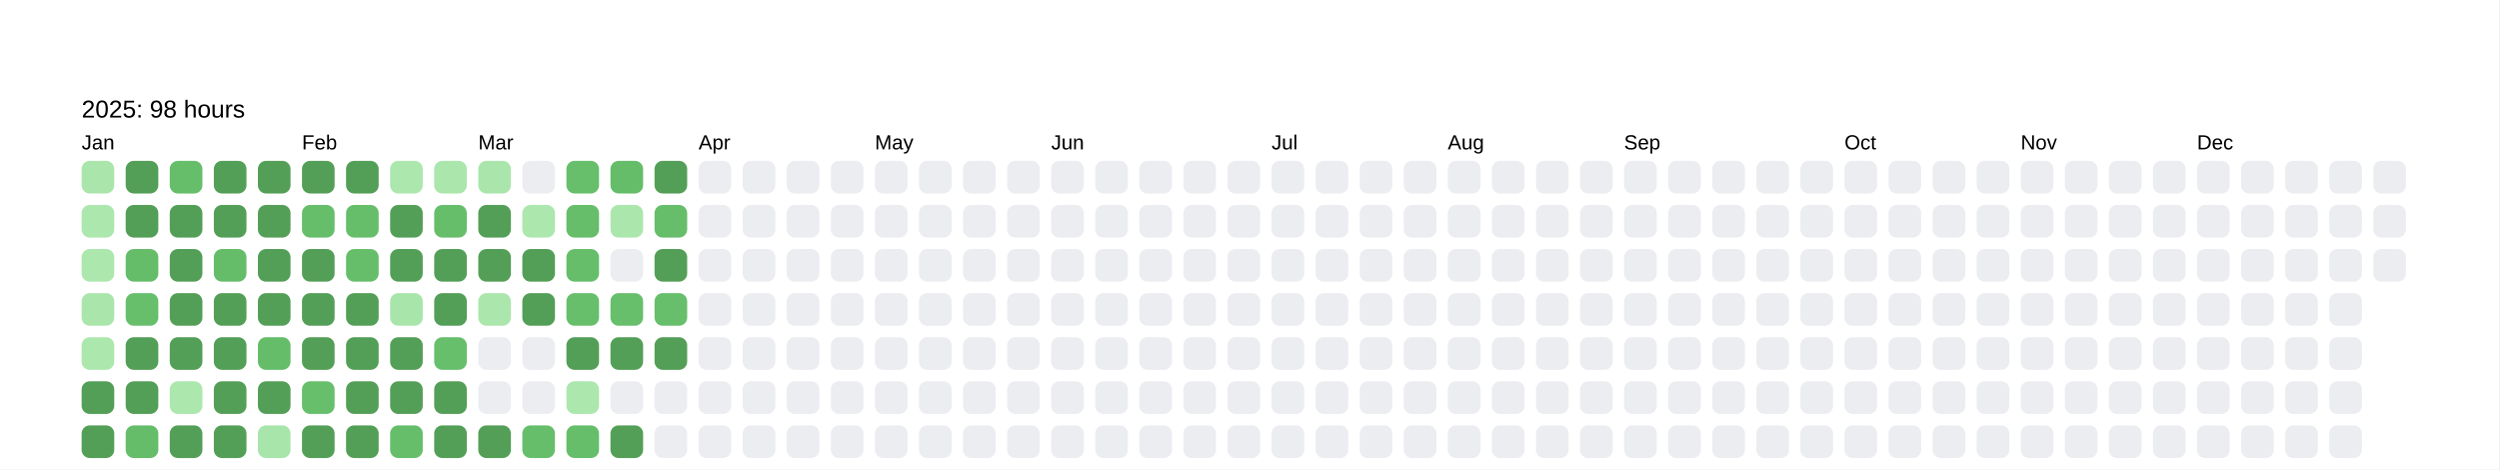
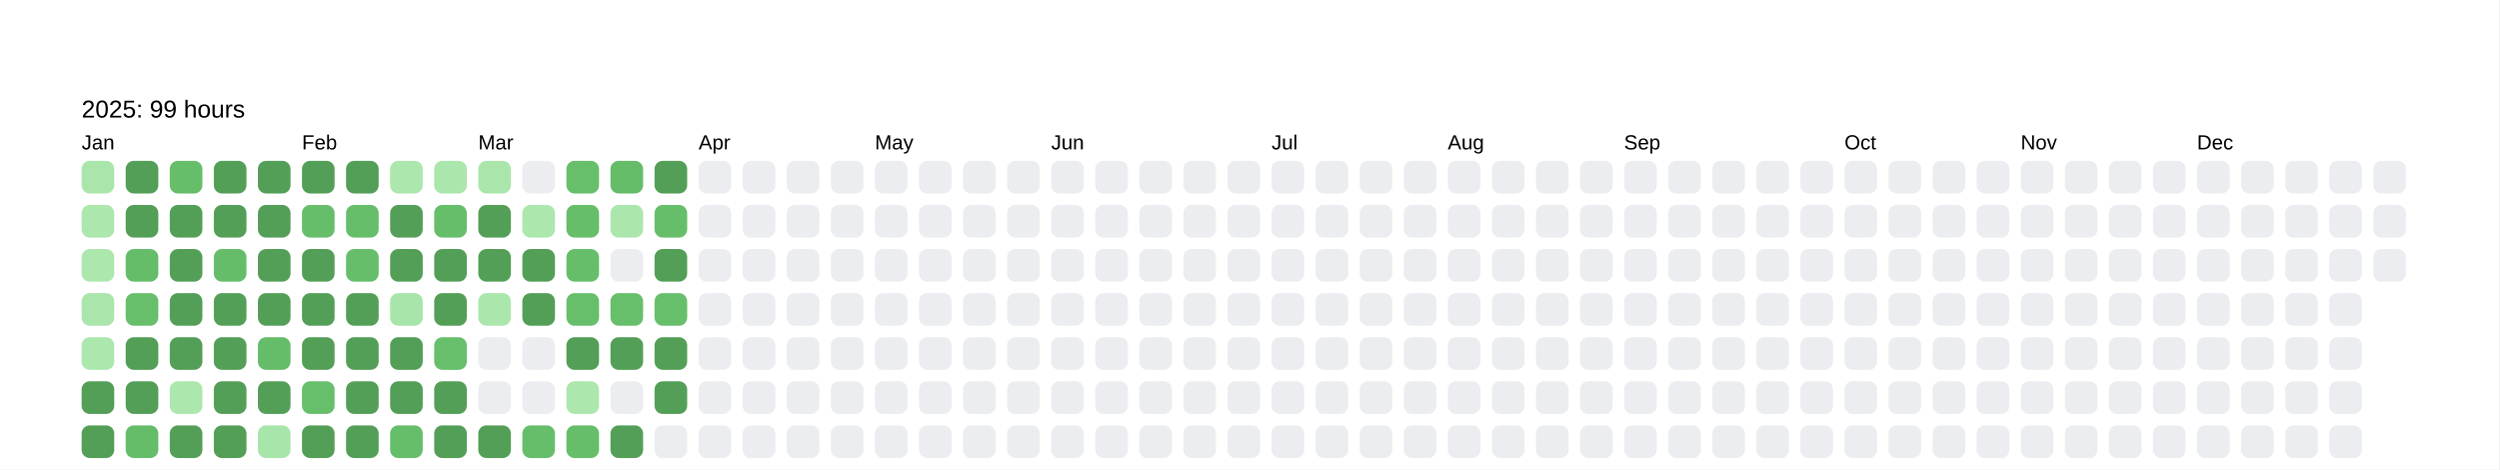
<svg xmlns="http://www.w3.org/2000/svg" baseProfile="full" height="57.5mm" version="1.1" viewBox="0,0,306.2,57.5" width="306.2mm">
  <defs />
  <rect fill="#FFFFFF" height="57.5" width="306.2" x="0" y="0" />
  <text fill="#000000" style="font-size:6px; font-family:Arial; font-weight:bold;" x="10" y="10" />
-   <text fill="#000000" style="font-size:3px; font-family:Arial;" x="10" y="14.4">2025: 98 hours</text>
+   <text fill="#000000" style="font-size:3px; font-family:Arial;" x="10" y="14.4">2025: 99 hours</text>
  <text fill="#000000" style="font-size:2.5px; font-family:Arial" x="10" y="18.3">Jan</text>
  <rect fill="#aae6ac" height="4" rx="1" ry="1" width="4" x="10" y="19.7" />
  <rect fill="#ace7ae" height="4" rx="1" ry="1" width="4" x="10" y="25.1" />
  <rect fill="#ace7ae" height="4" rx="1" ry="1" width="4" x="10" y="30.5" />
  <rect fill="#aae6ac" height="4" rx="1" ry="1" width="4" x="10" y="35.9" />
  <rect fill="#ace7ae" height="4" rx="1" ry="1" width="4" x="10" y="41.3" />
  <rect fill="#549F57" height="4" rx="1" ry="1" width="4" x="10" y="46.7" />
  <rect fill="#549F57" height="4" rx="1" ry="1" width="4" x="10" y="52.1" />
  <rect fill="#549F57" height="4" rx="1" ry="1" width="4" x="15.4" y="19.7" />
  <rect fill="#549F57" height="4" rx="1" ry="1" width="4" x="15.4" y="25.1" />
  <rect fill="#65bd6a" height="4" rx="1" ry="1" width="4" x="15.4" y="30.5" />
  <rect fill="#67bf6c" height="4" rx="1" ry="1" width="4" x="15.4" y="35.9" />
  <rect fill="#549F57" height="4" rx="1" ry="1" width="4" x="15.4" y="41.3" />
  <rect fill="#549F57" height="4" rx="1" ry="1" width="4" x="15.4" y="46.7" />
  <rect fill="#65bd6a" height="4" rx="1" ry="1" width="4" x="15.4" y="52.1" />
  <rect fill="#66be6b" height="4" rx="1" ry="1" width="4" x="20.8" y="19.7" />
  <rect fill="#549F57" height="4" rx="1" ry="1" width="4" x="20.8" y="25.1" />
  <rect fill="#549F57" height="4" rx="1" ry="1" width="4" x="20.8" y="30.5" />
  <rect fill="#549F57" height="4" rx="1" ry="1" width="4" x="20.8" y="35.9" />
  <rect fill="#549F57" height="4" rx="1" ry="1" width="4" x="20.8" y="41.3" />
  <rect fill="#ace7ae" height="4" rx="1" ry="1" width="4" x="20.8" y="46.7" />
  <rect fill="#549F57" height="4" rx="1" ry="1" width="4" x="20.8" y="52.1" />
  <rect fill="#549F57" height="4" rx="1" ry="1" width="4" x="26.2" y="19.7" />
  <rect fill="#549F57" height="4" rx="1" ry="1" width="4" x="26.2" y="25.1" />
  <rect fill="#65bd6a" height="4" rx="1" ry="1" width="4" x="26.2" y="30.5" />
  <rect fill="#549F57" height="4" rx="1" ry="1" width="4" x="26.2" y="35.9" />
  <rect fill="#549F57" height="4" rx="1" ry="1" width="4" x="26.2" y="41.3" />
  <rect fill="#549F57" height="4" rx="1" ry="1" width="4" x="26.2" y="46.7" />
  <rect fill="#549F57" height="4" rx="1" ry="1" width="4" x="26.2" y="52.1" />
  <rect fill="#549F57" height="4" rx="1" ry="1" width="4" x="31.6" y="19.7" />
  <rect fill="#549F57" height="4" rx="1" ry="1" width="4" x="31.6" y="25.1" />
  <rect fill="#549F57" height="4" rx="1" ry="1" width="4" x="31.6" y="30.5" />
  <rect fill="#549F57" height="4" rx="1" ry="1" width="4" x="31.6" y="35.9" />
  <rect fill="#65bd6a" height="4" rx="1" ry="1" width="4" x="31.6" y="41.3" />
  <rect fill="#549F57" height="4" rx="1" ry="1" width="4" x="31.6" y="46.7" />
  <rect fill="#a8e5aa" height="4" rx="1" ry="1" width="4" x="31.6" y="52.1" />
  <text fill="#000000" style="font-size:2.5px; font-family:Arial" x="37.0" y="18.3">Feb</text>
  <rect fill="#549F57" height="4" rx="1" ry="1" width="4" x="37.0" y="19.7" />
  <rect fill="#66be6b" height="4" rx="1" ry="1" width="4" x="37.0" y="25.1" />
  <rect fill="#549F57" height="4" rx="1" ry="1" width="4" x="37.0" y="30.5" />
  <rect fill="#549F57" height="4" rx="1" ry="1" width="4" x="37.0" y="35.9" />
  <rect fill="#549F57" height="4" rx="1" ry="1" width="4" x="37.0" y="41.3" />
  <rect fill="#67bf6c" height="4" rx="1" ry="1" width="4" x="37.0" y="46.7" />
  <rect fill="#549F57" height="4" rx="1" ry="1" width="4" x="37.0" y="52.1" />
  <rect fill="#549F57" height="4" rx="1" ry="1" width="4" x="42.4" y="19.7" />
  <rect fill="#66be6b" height="4" rx="1" ry="1" width="4" x="42.4" y="25.1" />
  <rect fill="#66be6b" height="4" rx="1" ry="1" width="4" x="42.4" y="30.5" />
  <rect fill="#549F57" height="4" rx="1" ry="1" width="4" x="42.4" y="35.9" />
  <rect fill="#549F57" height="4" rx="1" ry="1" width="4" x="42.4" y="41.3" />
  <rect fill="#549F57" height="4" rx="1" ry="1" width="4" x="42.4" y="46.7" />
  <rect fill="#549F57" height="4" rx="1" ry="1" width="4" x="42.4" y="52.1" />
  <rect fill="#ace7ae" height="4" rx="1" ry="1" width="4" x="47.8" y="19.7" />
  <rect fill="#549F57" height="4" rx="1" ry="1" width="4" x="47.8" y="25.1" />
  <rect fill="#549F57" height="4" rx="1" ry="1" width="4" x="47.8" y="30.5" />
  <rect fill="#a8e5aa" height="4" rx="1" ry="1" width="4" x="47.8" y="35.9" />
  <rect fill="#549F57" height="4" rx="1" ry="1" width="4" x="47.8" y="41.3" />
  <rect fill="#549F57" height="4" rx="1" ry="1" width="4" x="47.8" y="46.7" />
  <rect fill="#66be6b" height="4" rx="1" ry="1" width="4" x="47.8" y="52.1" />
  <rect fill="#abe6ad" height="4" rx="1" ry="1" width="4" x="53.2" y="19.7" />
  <rect fill="#66be6a" height="4" rx="1" ry="1" width="4" x="53.2" y="25.1" />
  <rect fill="#549F57" height="4" rx="1" ry="1" width="4" x="53.2" y="30.5" />
  <rect fill="#549F57" height="4" rx="1" ry="1" width="4" x="53.2" y="35.9" />
  <rect fill="#67bf6c" height="4" rx="1" ry="1" width="4" x="53.2" y="41.3" />
  <rect fill="#549F57" height="4" rx="1" ry="1" width="4" x="53.2" y="46.7" />
  <rect fill="#549F57" height="4" rx="1" ry="1" width="4" x="53.2" y="52.1" />
  <text fill="#000000" style="font-size:2.5px; font-family:Arial" x="58.6" y="18.3">Mar</text>
  <rect fill="#aae6ac" height="4" rx="1" ry="1" width="4" x="58.6" y="19.7" />
  <rect fill="#549F57" height="4" rx="1" ry="1" width="4" x="58.6" y="25.1" />
  <rect fill="#549F57" height="4" rx="1" ry="1" width="4" x="58.6" y="30.5" />
  <rect fill="#abe7ad" height="4" rx="1" ry="1" width="4" x="58.6" y="35.9" />
  <rect fill="#EBEDF0" height="4" rx="1" ry="1" width="4" x="58.6" y="41.3" />
  <rect fill="#EBEDF0" height="4" rx="1" ry="1" width="4" x="58.6" y="46.7" />
  <rect fill="#549F57" height="4" rx="1" ry="1" width="4" x="58.6" y="52.1" />
  <rect fill="#EBEDF0" height="4" rx="1" ry="1" width="4" x="64" y="19.7" />
  <rect fill="#ace7ae" height="4" rx="1" ry="1" width="4" x="64" y="25.1" />
  <rect fill="#549F57" height="4" rx="1" ry="1" width="4" x="64" y="30.5" />
  <rect fill="#549F57" height="4" rx="1" ry="1" width="4" x="64" y="35.9" />
  <rect fill="#EBEDF0" height="4" rx="1" ry="1" width="4" x="64" y="41.3" />
  <rect fill="#EBEDF0" height="4" rx="1" ry="1" width="4" x="64" y="46.7" />
  <rect fill="#66be6b" height="4" rx="1" ry="1" width="4" x="64" y="52.1" />
  <rect fill="#67bf6c" height="4" rx="1" ry="1" width="4" x="69.4" y="19.7" />
  <rect fill="#66bd6a" height="4" rx="1" ry="1" width="4" x="69.4" y="25.1" />
  <rect fill="#66be6b" height="4" rx="1" ry="1" width="4" x="69.4" y="30.5" />
  <rect fill="#67bf6c" height="4" rx="1" ry="1" width="4" x="69.4" y="35.9" />
  <rect fill="#549F57" height="4" rx="1" ry="1" width="4" x="69.4" y="41.3" />
  <rect fill="#ace7ae" height="4" rx="1" ry="1" width="4" x="69.4" y="46.7" />
  <rect fill="#66be6b" height="4" rx="1" ry="1" width="4" x="69.4" y="52.1" />
  <rect fill="#65bd6a" height="4" rx="1" ry="1" width="4" x="74.8" y="19.7" />
  <rect fill="#abe7ad" height="4" rx="1" ry="1" width="4" x="74.8" y="25.1" />
  <rect fill="#EBEDF0" height="4" rx="1" ry="1" width="4" x="74.8" y="30.5" />
  <rect fill="#67bf6b" height="4" rx="1" ry="1" width="4" x="74.8" y="35.9" />
  <rect fill="#549F57" height="4" rx="1" ry="1" width="4" x="74.8" y="41.3" />
  <rect fill="#EBEDF0" height="4" rx="1" ry="1" width="4" x="74.8" y="46.7" />
  <rect fill="#549F57" height="4" rx="1" ry="1" width="4" x="74.8" y="52.1" />
  <rect fill="#549F57" height="4" rx="1" ry="1" width="4" x="80.2" y="19.7" />
  <rect fill="#66be6b" height="4" rx="1" ry="1" width="4" x="80.2" y="25.1" />
  <rect fill="#549F57" height="4" rx="1" ry="1" width="4" x="80.2" y="30.5" />
  <rect fill="#67bf6c" height="4" rx="1" ry="1" width="4" x="80.2" y="35.9" />
  <rect fill="#549F57" height="4" rx="1" ry="1" width="4" x="80.2" y="41.3" />
-   <rect fill="#EBEDF0" height="4" rx="1" ry="1" width="4" x="80.2" y="46.7" />
+   <rect fill="#549F57" height="4" rx="1" ry="1" width="4" x="80.2" y="46.7" />
  <rect fill="#EBEDF0" height="4" rx="1" ry="1" width="4" x="80.2" y="52.1" />
  <text fill="#000000" style="font-size:2.5px; font-family:Arial" x="85.6" y="18.3">Apr</text>
  <rect fill="#EBEDF0" height="4" rx="1" ry="1" width="4" x="85.6" y="19.7" />
  <rect fill="#EBEDF0" height="4" rx="1" ry="1" width="4" x="85.6" y="25.1" />
  <rect fill="#EBEDF0" height="4" rx="1" ry="1" width="4" x="85.6" y="30.5" />
  <rect fill="#EBEDF0" height="4" rx="1" ry="1" width="4" x="85.6" y="35.9" />
  <rect fill="#EBEDF0" height="4" rx="1" ry="1" width="4" x="85.6" y="41.3" />
  <rect fill="#EBEDF0" height="4" rx="1" ry="1" width="4" x="85.6" y="46.7" />
  <rect fill="#EBEDF0" height="4" rx="1" ry="1" width="4" x="85.6" y="52.1" />
  <rect fill="#EBEDF0" height="4" rx="1" ry="1" width="4" x="91" y="19.7" />
  <rect fill="#EBEDF0" height="4" rx="1" ry="1" width="4" x="91" y="25.1" />
  <rect fill="#EBEDF0" height="4" rx="1" ry="1" width="4" x="91" y="30.5" />
  <rect fill="#EBEDF0" height="4" rx="1" ry="1" width="4" x="91" y="35.9" />
  <rect fill="#EBEDF0" height="4" rx="1" ry="1" width="4" x="91" y="41.3" />
  <rect fill="#EBEDF0" height="4" rx="1" ry="1" width="4" x="91" y="46.7" />
  <rect fill="#EBEDF0" height="4" rx="1" ry="1" width="4" x="91" y="52.1" />
  <rect fill="#EBEDF0" height="4" rx="1" ry="1" width="4" x="96.4" y="19.7" />
  <rect fill="#EBEDF0" height="4" rx="1" ry="1" width="4" x="96.4" y="25.1" />
  <rect fill="#EBEDF0" height="4" rx="1" ry="1" width="4" x="96.4" y="30.5" />
  <rect fill="#EBEDF0" height="4" rx="1" ry="1" width="4" x="96.4" y="35.9" />
  <rect fill="#EBEDF0" height="4" rx="1" ry="1" width="4" x="96.4" y="41.3" />
  <rect fill="#EBEDF0" height="4" rx="1" ry="1" width="4" x="96.4" y="46.7" />
  <rect fill="#EBEDF0" height="4" rx="1" ry="1" width="4" x="96.4" y="52.1" />
  <rect fill="#EBEDF0" height="4" rx="1" ry="1" width="4" x="101.8" y="19.7" />
  <rect fill="#EBEDF0" height="4" rx="1" ry="1" width="4" x="101.8" y="25.1" />
  <rect fill="#EBEDF0" height="4" rx="1" ry="1" width="4" x="101.8" y="30.5" />
  <rect fill="#EBEDF0" height="4" rx="1" ry="1" width="4" x="101.8" y="35.9" />
  <rect fill="#EBEDF0" height="4" rx="1" ry="1" width="4" x="101.8" y="41.3" />
  <rect fill="#EBEDF0" height="4" rx="1" ry="1" width="4" x="101.8" y="46.7" />
  <rect fill="#EBEDF0" height="4" rx="1" ry="1" width="4" x="101.8" y="52.1" />
  <text fill="#000000" style="font-size:2.5px; font-family:Arial" x="107.2" y="18.3">May</text>
  <rect fill="#EBEDF0" height="4" rx="1" ry="1" width="4" x="107.2" y="19.7" />
  <rect fill="#EBEDF0" height="4" rx="1" ry="1" width="4" x="107.2" y="25.1" />
  <rect fill="#EBEDF0" height="4" rx="1" ry="1" width="4" x="107.2" y="30.5" />
  <rect fill="#EBEDF0" height="4" rx="1" ry="1" width="4" x="107.2" y="35.9" />
  <rect fill="#EBEDF0" height="4" rx="1" ry="1" width="4" x="107.2" y="41.3" />
  <rect fill="#EBEDF0" height="4" rx="1" ry="1" width="4" x="107.2" y="46.7" />
  <rect fill="#EBEDF0" height="4" rx="1" ry="1" width="4" x="107.2" y="52.1" />
  <rect fill="#EBEDF0" height="4" rx="1" ry="1" width="4" x="112.6" y="19.7" />
  <rect fill="#EBEDF0" height="4" rx="1" ry="1" width="4" x="112.6" y="25.1" />
  <rect fill="#EBEDF0" height="4" rx="1" ry="1" width="4" x="112.6" y="30.5" />
  <rect fill="#EBEDF0" height="4" rx="1" ry="1" width="4" x="112.6" y="35.9" />
  <rect fill="#EBEDF0" height="4" rx="1" ry="1" width="4" x="112.6" y="41.3" />
  <rect fill="#EBEDF0" height="4" rx="1" ry="1" width="4" x="112.6" y="46.7" />
  <rect fill="#EBEDF0" height="4" rx="1" ry="1" width="4" x="112.6" y="52.1" />
  <rect fill="#EBEDF0" height="4" rx="1" ry="1" width="4" x="118" y="19.7" />
  <rect fill="#EBEDF0" height="4" rx="1" ry="1" width="4" x="118" y="25.1" />
  <rect fill="#EBEDF0" height="4" rx="1" ry="1" width="4" x="118" y="30.5" />
  <rect fill="#EBEDF0" height="4" rx="1" ry="1" width="4" x="118" y="35.9" />
  <rect fill="#EBEDF0" height="4" rx="1" ry="1" width="4" x="118" y="41.3" />
  <rect fill="#EBEDF0" height="4" rx="1" ry="1" width="4" x="118" y="46.7" />
  <rect fill="#EBEDF0" height="4" rx="1" ry="1" width="4" x="118" y="52.1" />
  <rect fill="#EBEDF0" height="4" rx="1" ry="1" width="4" x="123.4" y="19.7" />
  <rect fill="#EBEDF0" height="4" rx="1" ry="1" width="4" x="123.4" y="25.1" />
  <rect fill="#EBEDF0" height="4" rx="1" ry="1" width="4" x="123.4" y="30.5" />
  <rect fill="#EBEDF0" height="4" rx="1" ry="1" width="4" x="123.4" y="35.9" />
  <rect fill="#EBEDF0" height="4" rx="1" ry="1" width="4" x="123.4" y="41.3" />
  <rect fill="#EBEDF0" height="4" rx="1" ry="1" width="4" x="123.4" y="46.7" />
  <rect fill="#EBEDF0" height="4" rx="1" ry="1" width="4" x="123.4" y="52.1" />
  <text fill="#000000" style="font-size:2.5px; font-family:Arial" x="128.8" y="18.3">Jun</text>
  <rect fill="#EBEDF0" height="4" rx="1" ry="1" width="4" x="128.8" y="19.7" />
  <rect fill="#EBEDF0" height="4" rx="1" ry="1" width="4" x="128.8" y="25.1" />
  <rect fill="#EBEDF0" height="4" rx="1" ry="1" width="4" x="128.8" y="30.5" />
  <rect fill="#EBEDF0" height="4" rx="1" ry="1" width="4" x="128.8" y="35.9" />
  <rect fill="#EBEDF0" height="4" rx="1" ry="1" width="4" x="128.8" y="41.3" />
  <rect fill="#EBEDF0" height="4" rx="1" ry="1" width="4" x="128.8" y="46.7" />
  <rect fill="#EBEDF0" height="4" rx="1" ry="1" width="4" x="128.8" y="52.1" />
  <rect fill="#EBEDF0" height="4" rx="1" ry="1" width="4" x="134.2" y="19.7" />
  <rect fill="#EBEDF0" height="4" rx="1" ry="1" width="4" x="134.2" y="25.1" />
  <rect fill="#EBEDF0" height="4" rx="1" ry="1" width="4" x="134.2" y="30.5" />
  <rect fill="#EBEDF0" height="4" rx="1" ry="1" width="4" x="134.2" y="35.9" />
  <rect fill="#EBEDF0" height="4" rx="1" ry="1" width="4" x="134.2" y="41.3" />
  <rect fill="#EBEDF0" height="4" rx="1" ry="1" width="4" x="134.2" y="46.7" />
  <rect fill="#EBEDF0" height="4" rx="1" ry="1" width="4" x="134.2" y="52.1" />
  <rect fill="#EBEDF0" height="4" rx="1" ry="1" width="4" x="139.6" y="19.7" />
  <rect fill="#EBEDF0" height="4" rx="1" ry="1" width="4" x="139.6" y="25.1" />
  <rect fill="#EBEDF0" height="4" rx="1" ry="1" width="4" x="139.6" y="30.5" />
  <rect fill="#EBEDF0" height="4" rx="1" ry="1" width="4" x="139.6" y="35.9" />
  <rect fill="#EBEDF0" height="4" rx="1" ry="1" width="4" x="139.6" y="41.3" />
  <rect fill="#EBEDF0" height="4" rx="1" ry="1" width="4" x="139.6" y="46.7" />
  <rect fill="#EBEDF0" height="4" rx="1" ry="1" width="4" x="139.6" y="52.1" />
  <rect fill="#EBEDF0" height="4" rx="1" ry="1" width="4" x="145" y="19.7" />
  <rect fill="#EBEDF0" height="4" rx="1" ry="1" width="4" x="145" y="25.1" />
  <rect fill="#EBEDF0" height="4" rx="1" ry="1" width="4" x="145" y="30.5" />
  <rect fill="#EBEDF0" height="4" rx="1" ry="1" width="4" x="145" y="35.9" />
  <rect fill="#EBEDF0" height="4" rx="1" ry="1" width="4" x="145" y="41.3" />
  <rect fill="#EBEDF0" height="4" rx="1" ry="1" width="4" x="145" y="46.7" />
  <rect fill="#EBEDF0" height="4" rx="1" ry="1" width="4" x="145" y="52.1" />
  <rect fill="#EBEDF0" height="4" rx="1" ry="1" width="4" x="150.4" y="19.7" />
  <rect fill="#EBEDF0" height="4" rx="1" ry="1" width="4" x="150.4" y="25.1" />
  <rect fill="#EBEDF0" height="4" rx="1" ry="1" width="4" x="150.4" y="30.5" />
  <rect fill="#EBEDF0" height="4" rx="1" ry="1" width="4" x="150.4" y="35.9" />
  <rect fill="#EBEDF0" height="4" rx="1" ry="1" width="4" x="150.4" y="41.3" />
  <rect fill="#EBEDF0" height="4" rx="1" ry="1" width="4" x="150.4" y="46.7" />
  <rect fill="#EBEDF0" height="4" rx="1" ry="1" width="4" x="150.4" y="52.1" />
  <text fill="#000000" style="font-size:2.5px; font-family:Arial" x="155.8" y="18.3">Jul</text>
  <rect fill="#EBEDF0" height="4" rx="1" ry="1" width="4" x="155.8" y="19.7" />
  <rect fill="#EBEDF0" height="4" rx="1" ry="1" width="4" x="155.8" y="25.1" />
  <rect fill="#EBEDF0" height="4" rx="1" ry="1" width="4" x="155.8" y="30.5" />
  <rect fill="#EBEDF0" height="4" rx="1" ry="1" width="4" x="155.8" y="35.9" />
  <rect fill="#EBEDF0" height="4" rx="1" ry="1" width="4" x="155.8" y="41.3" />
  <rect fill="#EBEDF0" height="4" rx="1" ry="1" width="4" x="155.8" y="46.7" />
  <rect fill="#EBEDF0" height="4" rx="1" ry="1" width="4" x="155.8" y="52.1" />
  <rect fill="#EBEDF0" height="4" rx="1" ry="1" width="4" x="161.2" y="19.7" />
  <rect fill="#EBEDF0" height="4" rx="1" ry="1" width="4" x="161.2" y="25.1" />
  <rect fill="#EBEDF0" height="4" rx="1" ry="1" width="4" x="161.2" y="30.5" />
  <rect fill="#EBEDF0" height="4" rx="1" ry="1" width="4" x="161.2" y="35.9" />
  <rect fill="#EBEDF0" height="4" rx="1" ry="1" width="4" x="161.2" y="41.3" />
  <rect fill="#EBEDF0" height="4" rx="1" ry="1" width="4" x="161.2" y="46.7" />
  <rect fill="#EBEDF0" height="4" rx="1" ry="1" width="4" x="161.2" y="52.1" />
  <rect fill="#EBEDF0" height="4" rx="1" ry="1" width="4" x="166.6" y="19.7" />
  <rect fill="#EBEDF0" height="4" rx="1" ry="1" width="4" x="166.6" y="25.1" />
  <rect fill="#EBEDF0" height="4" rx="1" ry="1" width="4" x="166.6" y="30.5" />
  <rect fill="#EBEDF0" height="4" rx="1" ry="1" width="4" x="166.6" y="35.9" />
  <rect fill="#EBEDF0" height="4" rx="1" ry="1" width="4" x="166.6" y="41.3" />
  <rect fill="#EBEDF0" height="4" rx="1" ry="1" width="4" x="166.6" y="46.7" />
  <rect fill="#EBEDF0" height="4" rx="1" ry="1" width="4" x="166.6" y="52.1" />
  <rect fill="#EBEDF0" height="4" rx="1" ry="1" width="4" x="172" y="19.7" />
  <rect fill="#EBEDF0" height="4" rx="1" ry="1" width="4" x="172" y="25.1" />
  <rect fill="#EBEDF0" height="4" rx="1" ry="1" width="4" x="172" y="30.5" />
  <rect fill="#EBEDF0" height="4" rx="1" ry="1" width="4" x="172" y="35.9" />
  <rect fill="#EBEDF0" height="4" rx="1" ry="1" width="4" x="172" y="41.3" />
  <rect fill="#EBEDF0" height="4" rx="1" ry="1" width="4" x="172" y="46.7" />
  <rect fill="#EBEDF0" height="4" rx="1" ry="1" width="4" x="172" y="52.1" />
  <text fill="#000000" style="font-size:2.5px; font-family:Arial" x="177.4" y="18.3">Aug</text>
  <rect fill="#EBEDF0" height="4" rx="1" ry="1" width="4" x="177.4" y="19.7" />
  <rect fill="#EBEDF0" height="4" rx="1" ry="1" width="4" x="177.4" y="25.1" />
  <rect fill="#EBEDF0" height="4" rx="1" ry="1" width="4" x="177.4" y="30.5" />
  <rect fill="#EBEDF0" height="4" rx="1" ry="1" width="4" x="177.4" y="35.9" />
  <rect fill="#EBEDF0" height="4" rx="1" ry="1" width="4" x="177.4" y="41.3" />
  <rect fill="#EBEDF0" height="4" rx="1" ry="1" width="4" x="177.4" y="46.7" />
  <rect fill="#EBEDF0" height="4" rx="1" ry="1" width="4" x="177.4" y="52.1" />
  <rect fill="#EBEDF0" height="4" rx="1" ry="1" width="4" x="182.8" y="19.7" />
  <rect fill="#EBEDF0" height="4" rx="1" ry="1" width="4" x="182.8" y="25.1" />
  <rect fill="#EBEDF0" height="4" rx="1" ry="1" width="4" x="182.8" y="30.5" />
  <rect fill="#EBEDF0" height="4" rx="1" ry="1" width="4" x="182.8" y="35.9" />
  <rect fill="#EBEDF0" height="4" rx="1" ry="1" width="4" x="182.8" y="41.3" />
  <rect fill="#EBEDF0" height="4" rx="1" ry="1" width="4" x="182.8" y="46.7" />
  <rect fill="#EBEDF0" height="4" rx="1" ry="1" width="4" x="182.8" y="52.1" />
  <rect fill="#EBEDF0" height="4" rx="1" ry="1" width="4" x="188.2" y="19.7" />
  <rect fill="#EBEDF0" height="4" rx="1" ry="1" width="4" x="188.2" y="25.1" />
  <rect fill="#EBEDF0" height="4" rx="1" ry="1" width="4" x="188.2" y="30.5" />
  <rect fill="#EBEDF0" height="4" rx="1" ry="1" width="4" x="188.2" y="35.9" />
  <rect fill="#EBEDF0" height="4" rx="1" ry="1" width="4" x="188.2" y="41.3" />
  <rect fill="#EBEDF0" height="4" rx="1" ry="1" width="4" x="188.2" y="46.7" />
  <rect fill="#EBEDF0" height="4" rx="1" ry="1" width="4" x="188.2" y="52.1" />
  <rect fill="#EBEDF0" height="4" rx="1" ry="1" width="4" x="193.6" y="19.7" />
  <rect fill="#EBEDF0" height="4" rx="1" ry="1" width="4" x="193.6" y="25.1" />
  <rect fill="#EBEDF0" height="4" rx="1" ry="1" width="4" x="193.6" y="30.5" />
  <rect fill="#EBEDF0" height="4" rx="1" ry="1" width="4" x="193.6" y="35.9" />
  <rect fill="#EBEDF0" height="4" rx="1" ry="1" width="4" x="193.6" y="41.3" />
  <rect fill="#EBEDF0" height="4" rx="1" ry="1" width="4" x="193.6" y="46.7" />
  <rect fill="#EBEDF0" height="4" rx="1" ry="1" width="4" x="193.6" y="52.1" />
  <text fill="#000000" style="font-size:2.5px; font-family:Arial" x="199" y="18.3">Sep</text>
  <rect fill="#EBEDF0" height="4" rx="1" ry="1" width="4" x="199" y="19.7" />
  <rect fill="#EBEDF0" height="4" rx="1" ry="1" width="4" x="199" y="25.1" />
  <rect fill="#EBEDF0" height="4" rx="1" ry="1" width="4" x="199" y="30.5" />
  <rect fill="#EBEDF0" height="4" rx="1" ry="1" width="4" x="199" y="35.9" />
  <rect fill="#EBEDF0" height="4" rx="1" ry="1" width="4" x="199" y="41.3" />
  <rect fill="#EBEDF0" height="4" rx="1" ry="1" width="4" x="199" y="46.7" />
  <rect fill="#EBEDF0" height="4" rx="1" ry="1" width="4" x="199" y="52.1" />
  <rect fill="#EBEDF0" height="4" rx="1" ry="1" width="4" x="204.4" y="19.7" />
  <rect fill="#EBEDF0" height="4" rx="1" ry="1" width="4" x="204.4" y="25.1" />
  <rect fill="#EBEDF0" height="4" rx="1" ry="1" width="4" x="204.4" y="30.5" />
  <rect fill="#EBEDF0" height="4" rx="1" ry="1" width="4" x="204.4" y="35.9" />
  <rect fill="#EBEDF0" height="4" rx="1" ry="1" width="4" x="204.4" y="41.3" />
  <rect fill="#EBEDF0" height="4" rx="1" ry="1" width="4" x="204.4" y="46.7" />
  <rect fill="#EBEDF0" height="4" rx="1" ry="1" width="4" x="204.4" y="52.1" />
  <rect fill="#EBEDF0" height="4" rx="1" ry="1" width="4" x="209.8" y="19.7" />
  <rect fill="#EBEDF0" height="4" rx="1" ry="1" width="4" x="209.8" y="25.1" />
  <rect fill="#EBEDF0" height="4" rx="1" ry="1" width="4" x="209.8" y="30.5" />
  <rect fill="#EBEDF0" height="4" rx="1" ry="1" width="4" x="209.8" y="35.9" />
  <rect fill="#EBEDF0" height="4" rx="1" ry="1" width="4" x="209.8" y="41.3" />
  <rect fill="#EBEDF0" height="4" rx="1" ry="1" width="4" x="209.8" y="46.7" />
  <rect fill="#EBEDF0" height="4" rx="1" ry="1" width="4" x="209.8" y="52.1" />
  <rect fill="#EBEDF0" height="4" rx="1" ry="1" width="4" x="215.2" y="19.7" />
  <rect fill="#EBEDF0" height="4" rx="1" ry="1" width="4" x="215.2" y="25.1" />
  <rect fill="#EBEDF0" height="4" rx="1" ry="1" width="4" x="215.2" y="30.5" />
  <rect fill="#EBEDF0" height="4" rx="1" ry="1" width="4" x="215.2" y="35.9" />
  <rect fill="#EBEDF0" height="4" rx="1" ry="1" width="4" x="215.2" y="41.3" />
  <rect fill="#EBEDF0" height="4" rx="1" ry="1" width="4" x="215.2" y="46.7" />
  <rect fill="#EBEDF0" height="4" rx="1" ry="1" width="4" x="215.2" y="52.1" />
  <rect fill="#EBEDF0" height="4" rx="1" ry="1" width="4" x="220.6" y="19.7" />
  <rect fill="#EBEDF0" height="4" rx="1" ry="1" width="4" x="220.6" y="25.1" />
  <rect fill="#EBEDF0" height="4" rx="1" ry="1" width="4" x="220.6" y="30.5" />
  <rect fill="#EBEDF0" height="4" rx="1" ry="1" width="4" x="220.6" y="35.9" />
  <rect fill="#EBEDF0" height="4" rx="1" ry="1" width="4" x="220.6" y="41.3" />
  <rect fill="#EBEDF0" height="4" rx="1" ry="1" width="4" x="220.6" y="46.7" />
  <rect fill="#EBEDF0" height="4" rx="1" ry="1" width="4" x="220.6" y="52.1" />
  <text fill="#000000" style="font-size:2.5px; font-family:Arial" x="226" y="18.3">Oct</text>
  <rect fill="#EBEDF0" height="4" rx="1" ry="1" width="4" x="226" y="19.7" />
  <rect fill="#EBEDF0" height="4" rx="1" ry="1" width="4" x="226" y="25.1" />
  <rect fill="#EBEDF0" height="4" rx="1" ry="1" width="4" x="226" y="30.5" />
  <rect fill="#EBEDF0" height="4" rx="1" ry="1" width="4" x="226" y="35.9" />
  <rect fill="#EBEDF0" height="4" rx="1" ry="1" width="4" x="226" y="41.3" />
  <rect fill="#EBEDF0" height="4" rx="1" ry="1" width="4" x="226" y="46.7" />
  <rect fill="#EBEDF0" height="4" rx="1" ry="1" width="4" x="226" y="52.1" />
  <rect fill="#EBEDF0" height="4" rx="1" ry="1" width="4" x="231.4" y="19.7" />
  <rect fill="#EBEDF0" height="4" rx="1" ry="1" width="4" x="231.4" y="25.1" />
  <rect fill="#EBEDF0" height="4" rx="1" ry="1" width="4" x="231.4" y="30.5" />
  <rect fill="#EBEDF0" height="4" rx="1" ry="1" width="4" x="231.4" y="35.9" />
  <rect fill="#EBEDF0" height="4" rx="1" ry="1" width="4" x="231.4" y="41.3" />
  <rect fill="#EBEDF0" height="4" rx="1" ry="1" width="4" x="231.4" y="46.7" />
  <rect fill="#EBEDF0" height="4" rx="1" ry="1" width="4" x="231.4" y="52.1" />
  <rect fill="#EBEDF0" height="4" rx="1" ry="1" width="4" x="236.8" y="19.7" />
  <rect fill="#EBEDF0" height="4" rx="1" ry="1" width="4" x="236.8" y="25.1" />
  <rect fill="#EBEDF0" height="4" rx="1" ry="1" width="4" x="236.8" y="30.5" />
  <rect fill="#EBEDF0" height="4" rx="1" ry="1" width="4" x="236.8" y="35.9" />
  <rect fill="#EBEDF0" height="4" rx="1" ry="1" width="4" x="236.8" y="41.3" />
  <rect fill="#EBEDF0" height="4" rx="1" ry="1" width="4" x="236.8" y="46.7" />
  <rect fill="#EBEDF0" height="4" rx="1" ry="1" width="4" x="236.8" y="52.1" />
  <rect fill="#EBEDF0" height="4" rx="1" ry="1" width="4" x="242.2" y="19.7" />
  <rect fill="#EBEDF0" height="4" rx="1" ry="1" width="4" x="242.2" y="25.1" />
  <rect fill="#EBEDF0" height="4" rx="1" ry="1" width="4" x="242.2" y="30.5" />
  <rect fill="#EBEDF0" height="4" rx="1" ry="1" width="4" x="242.2" y="35.9" />
  <rect fill="#EBEDF0" height="4" rx="1" ry="1" width="4" x="242.2" y="41.3" />
  <rect fill="#EBEDF0" height="4" rx="1" ry="1" width="4" x="242.2" y="46.7" />
  <rect fill="#EBEDF0" height="4" rx="1" ry="1" width="4" x="242.2" y="52.1" />
  <text fill="#000000" style="font-size:2.5px; font-family:Arial" x="247.6" y="18.3">Nov</text>
  <rect fill="#EBEDF0" height="4" rx="1" ry="1" width="4" x="247.6" y="19.7" />
  <rect fill="#EBEDF0" height="4" rx="1" ry="1" width="4" x="247.6" y="25.1" />
  <rect fill="#EBEDF0" height="4" rx="1" ry="1" width="4" x="247.6" y="30.5" />
  <rect fill="#EBEDF0" height="4" rx="1" ry="1" width="4" x="247.6" y="35.9" />
  <rect fill="#EBEDF0" height="4" rx="1" ry="1" width="4" x="247.6" y="41.3" />
  <rect fill="#EBEDF0" height="4" rx="1" ry="1" width="4" x="247.6" y="46.7" />
  <rect fill="#EBEDF0" height="4" rx="1" ry="1" width="4" x="247.6" y="52.1" />
  <rect fill="#EBEDF0" height="4" rx="1" ry="1" width="4" x="253" y="19.7" />
  <rect fill="#EBEDF0" height="4" rx="1" ry="1" width="4" x="253" y="25.1" />
  <rect fill="#EBEDF0" height="4" rx="1" ry="1" width="4" x="253" y="30.5" />
  <rect fill="#EBEDF0" height="4" rx="1" ry="1" width="4" x="253" y="35.9" />
  <rect fill="#EBEDF0" height="4" rx="1" ry="1" width="4" x="253" y="41.3" />
  <rect fill="#EBEDF0" height="4" rx="1" ry="1" width="4" x="253" y="46.7" />
  <rect fill="#EBEDF0" height="4" rx="1" ry="1" width="4" x="253" y="52.1" />
  <rect fill="#EBEDF0" height="4" rx="1" ry="1" width="4" x="258.4" y="19.7" />
  <rect fill="#EBEDF0" height="4" rx="1" ry="1" width="4" x="258.4" y="25.1" />
  <rect fill="#EBEDF0" height="4" rx="1" ry="1" width="4" x="258.4" y="30.5" />
  <rect fill="#EBEDF0" height="4" rx="1" ry="1" width="4" x="258.4" y="35.9" />
  <rect fill="#EBEDF0" height="4" rx="1" ry="1" width="4" x="258.4" y="41.3" />
  <rect fill="#EBEDF0" height="4" rx="1" ry="1" width="4" x="258.4" y="46.7" />
  <rect fill="#EBEDF0" height="4" rx="1" ry="1" width="4" x="258.4" y="52.1" />
  <rect fill="#EBEDF0" height="4" rx="1" ry="1" width="4" x="263.8" y="19.7" />
  <rect fill="#EBEDF0" height="4" rx="1" ry="1" width="4" x="263.8" y="25.1" />
  <rect fill="#EBEDF0" height="4" rx="1" ry="1" width="4" x="263.8" y="30.5" />
  <rect fill="#EBEDF0" height="4" rx="1" ry="1" width="4" x="263.8" y="35.9" />
  <rect fill="#EBEDF0" height="4" rx="1" ry="1" width="4" x="263.8" y="41.3" />
  <rect fill="#EBEDF0" height="4" rx="1" ry="1" width="4" x="263.8" y="46.7" />
  <rect fill="#EBEDF0" height="4" rx="1" ry="1" width="4" x="263.8" y="52.1" />
  <text fill="#000000" style="font-size:2.5px; font-family:Arial" x="269.2" y="18.3">Dec</text>
  <rect fill="#EBEDF0" height="4" rx="1" ry="1" width="4" x="269.2" y="19.7" />
  <rect fill="#EBEDF0" height="4" rx="1" ry="1" width="4" x="269.2" y="25.1" />
  <rect fill="#EBEDF0" height="4" rx="1" ry="1" width="4" x="269.2" y="30.5" />
  <rect fill="#EBEDF0" height="4" rx="1" ry="1" width="4" x="269.2" y="35.9" />
  <rect fill="#EBEDF0" height="4" rx="1" ry="1" width="4" x="269.2" y="41.3" />
  <rect fill="#EBEDF0" height="4" rx="1" ry="1" width="4" x="269.2" y="46.7" />
  <rect fill="#EBEDF0" height="4" rx="1" ry="1" width="4" x="269.2" y="52.1" />
  <rect fill="#EBEDF0" height="4" rx="1" ry="1" width="4" x="274.6" y="19.7" />
  <rect fill="#EBEDF0" height="4" rx="1" ry="1" width="4" x="274.6" y="25.1" />
  <rect fill="#EBEDF0" height="4" rx="1" ry="1" width="4" x="274.6" y="30.5" />
  <rect fill="#EBEDF0" height="4" rx="1" ry="1" width="4" x="274.6" y="35.9" />
  <rect fill="#EBEDF0" height="4" rx="1" ry="1" width="4" x="274.6" y="41.3" />
  <rect fill="#EBEDF0" height="4" rx="1" ry="1" width="4" x="274.6" y="46.7" />
  <rect fill="#EBEDF0" height="4" rx="1" ry="1" width="4" x="274.6" y="52.1" />
  <rect fill="#EBEDF0" height="4" rx="1" ry="1" width="4" x="280" y="19.7" />
  <rect fill="#EBEDF0" height="4" rx="1" ry="1" width="4" x="280" y="25.1" />
  <rect fill="#EBEDF0" height="4" rx="1" ry="1" width="4" x="280" y="30.5" />
  <rect fill="#EBEDF0" height="4" rx="1" ry="1" width="4" x="280" y="35.9" />
  <rect fill="#EBEDF0" height="4" rx="1" ry="1" width="4" x="280" y="41.3" />
  <rect fill="#EBEDF0" height="4" rx="1" ry="1" width="4" x="280" y="46.7" />
  <rect fill="#EBEDF0" height="4" rx="1" ry="1" width="4" x="280" y="52.1" />
  <rect fill="#EBEDF0" height="4" rx="1" ry="1" width="4" x="285.4" y="19.7" />
  <rect fill="#EBEDF0" height="4" rx="1" ry="1" width="4" x="285.4" y="25.1" />
  <rect fill="#EBEDF0" height="4" rx="1" ry="1" width="4" x="285.4" y="30.5" />
  <rect fill="#EBEDF0" height="4" rx="1" ry="1" width="4" x="285.4" y="35.9" />
  <rect fill="#EBEDF0" height="4" rx="1" ry="1" width="4" x="285.4" y="41.3" />
  <rect fill="#EBEDF0" height="4" rx="1" ry="1" width="4" x="285.4" y="46.7" />
  <rect fill="#EBEDF0" height="4" rx="1" ry="1" width="4" x="285.4" y="52.1" />
  <rect fill="#EBEDF0" height="4" rx="1" ry="1" width="4" x="290.8" y="19.7" />
  <rect fill="#EBEDF0" height="4" rx="1" ry="1" width="4" x="290.8" y="25.1" />
  <rect fill="#EBEDF0" height="4" rx="1" ry="1" width="4" x="290.8" y="30.5" />
</svg>
